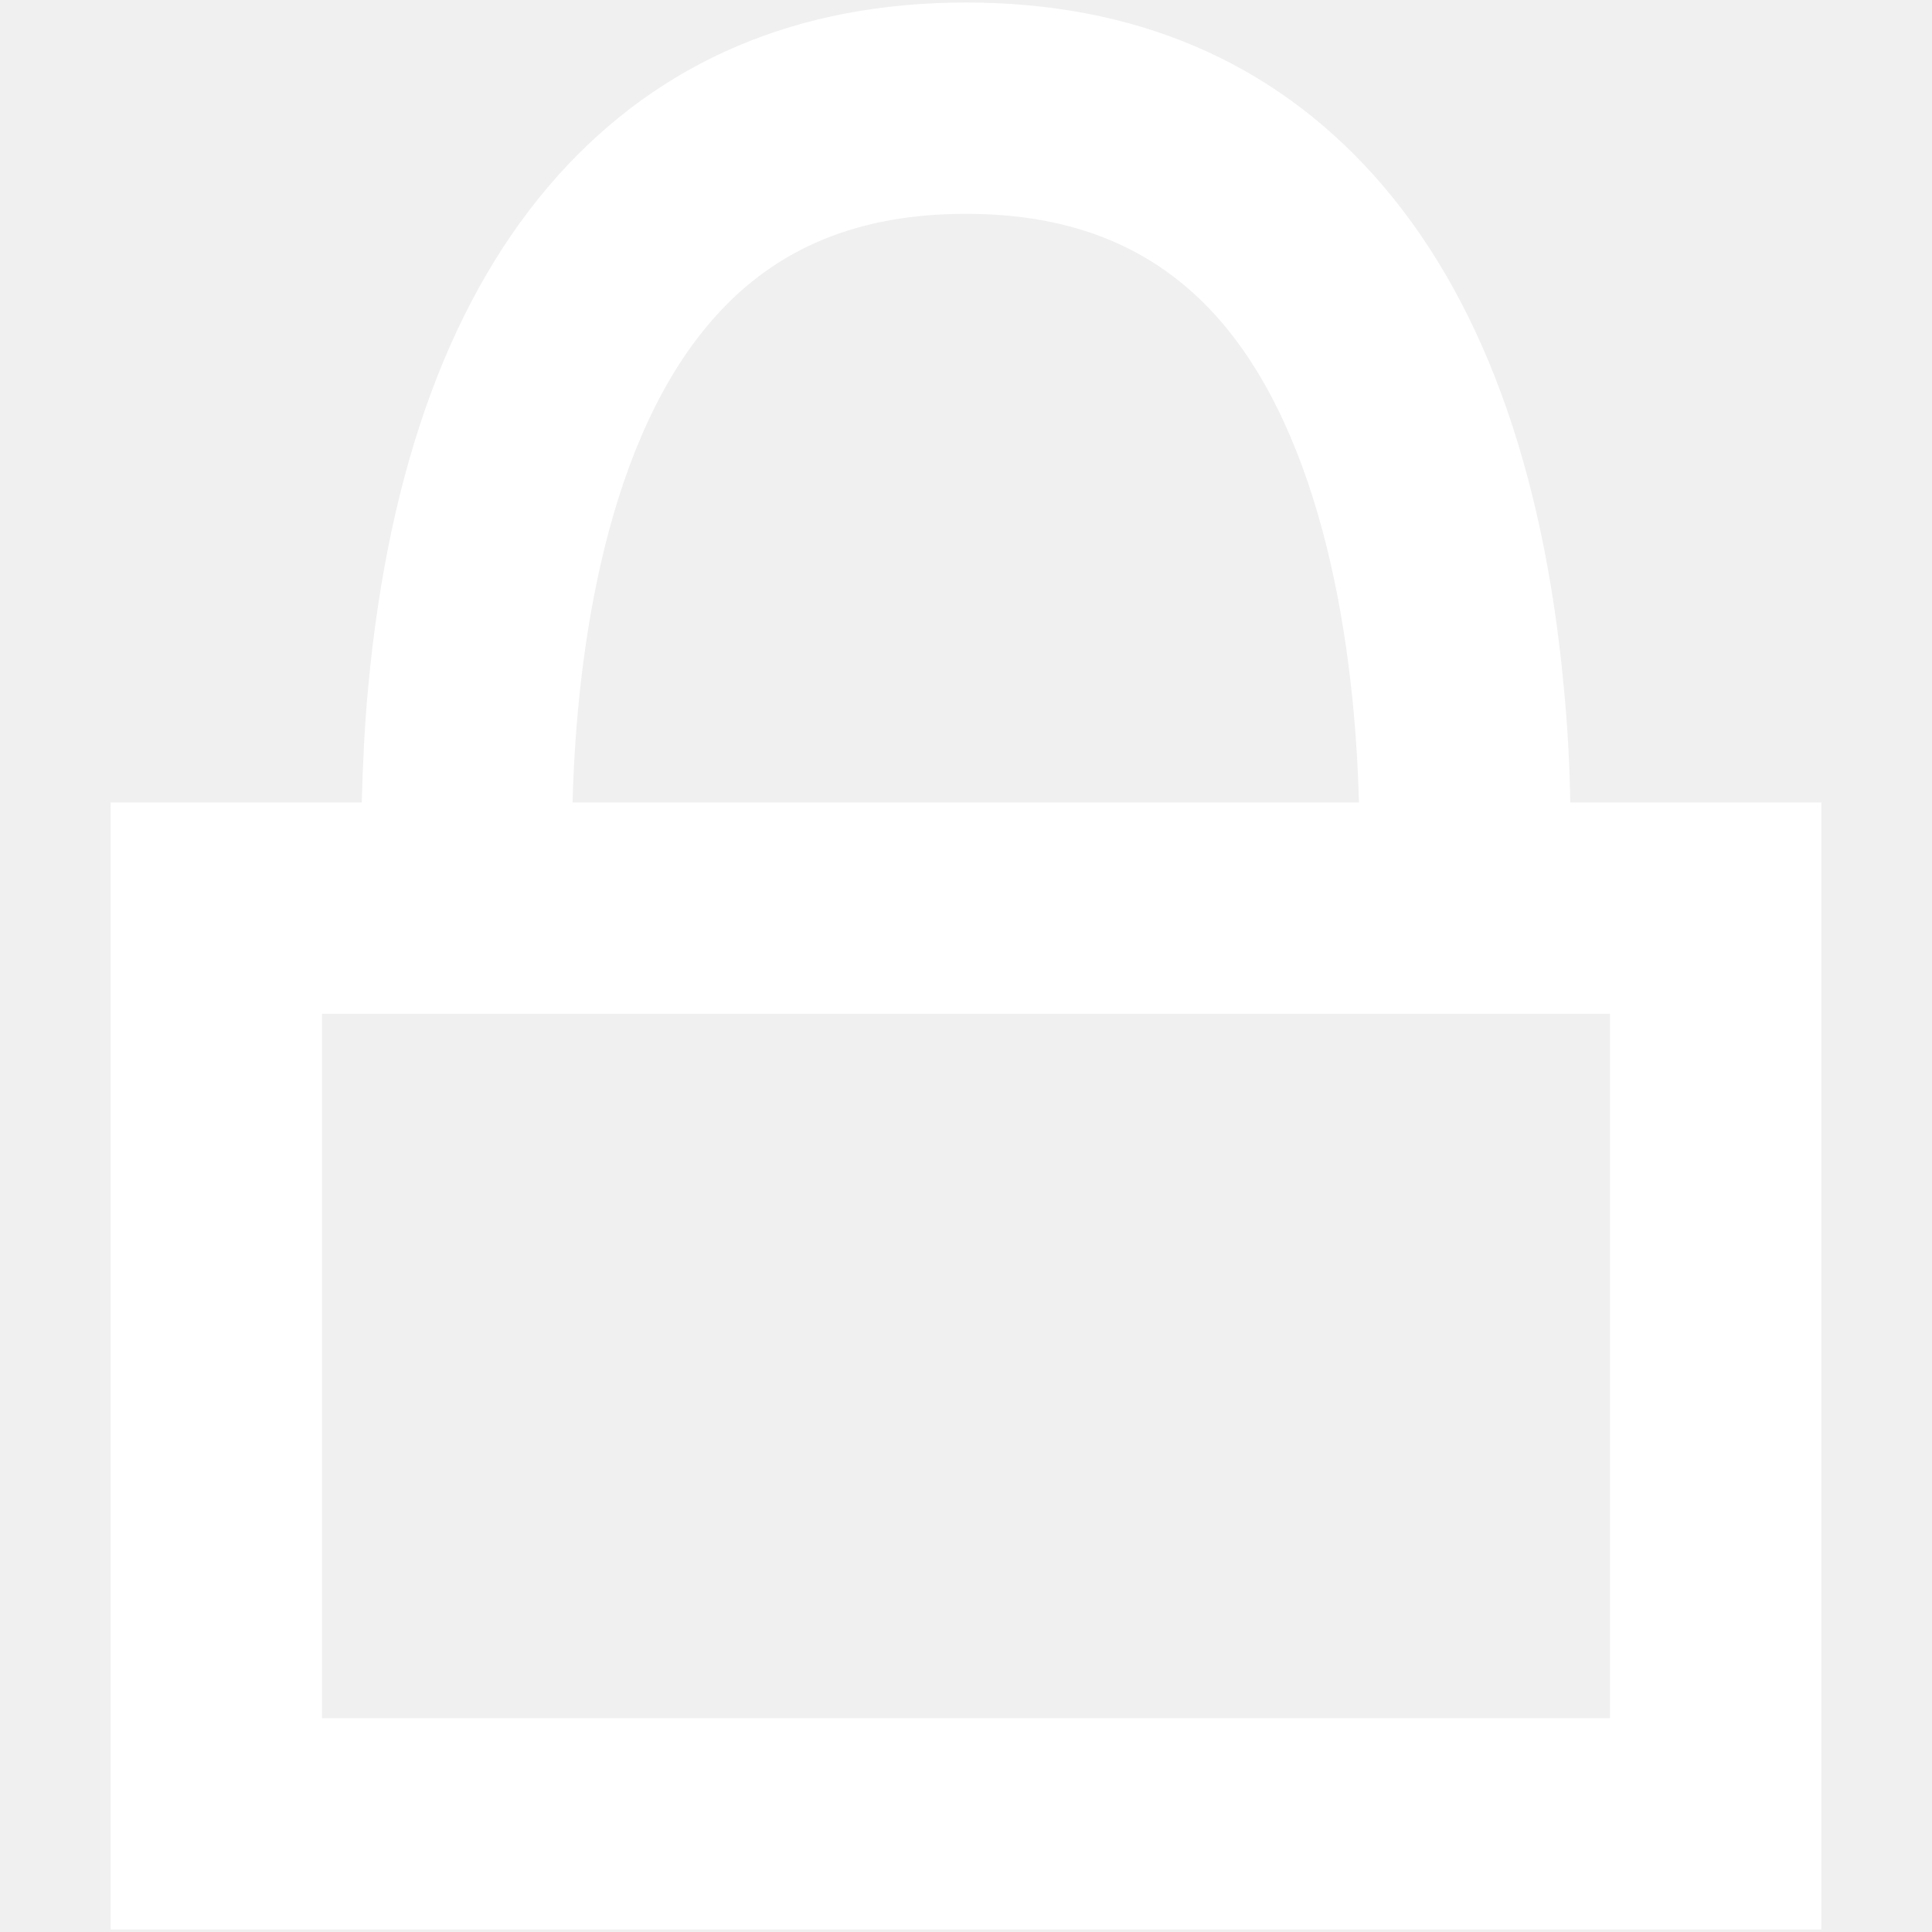
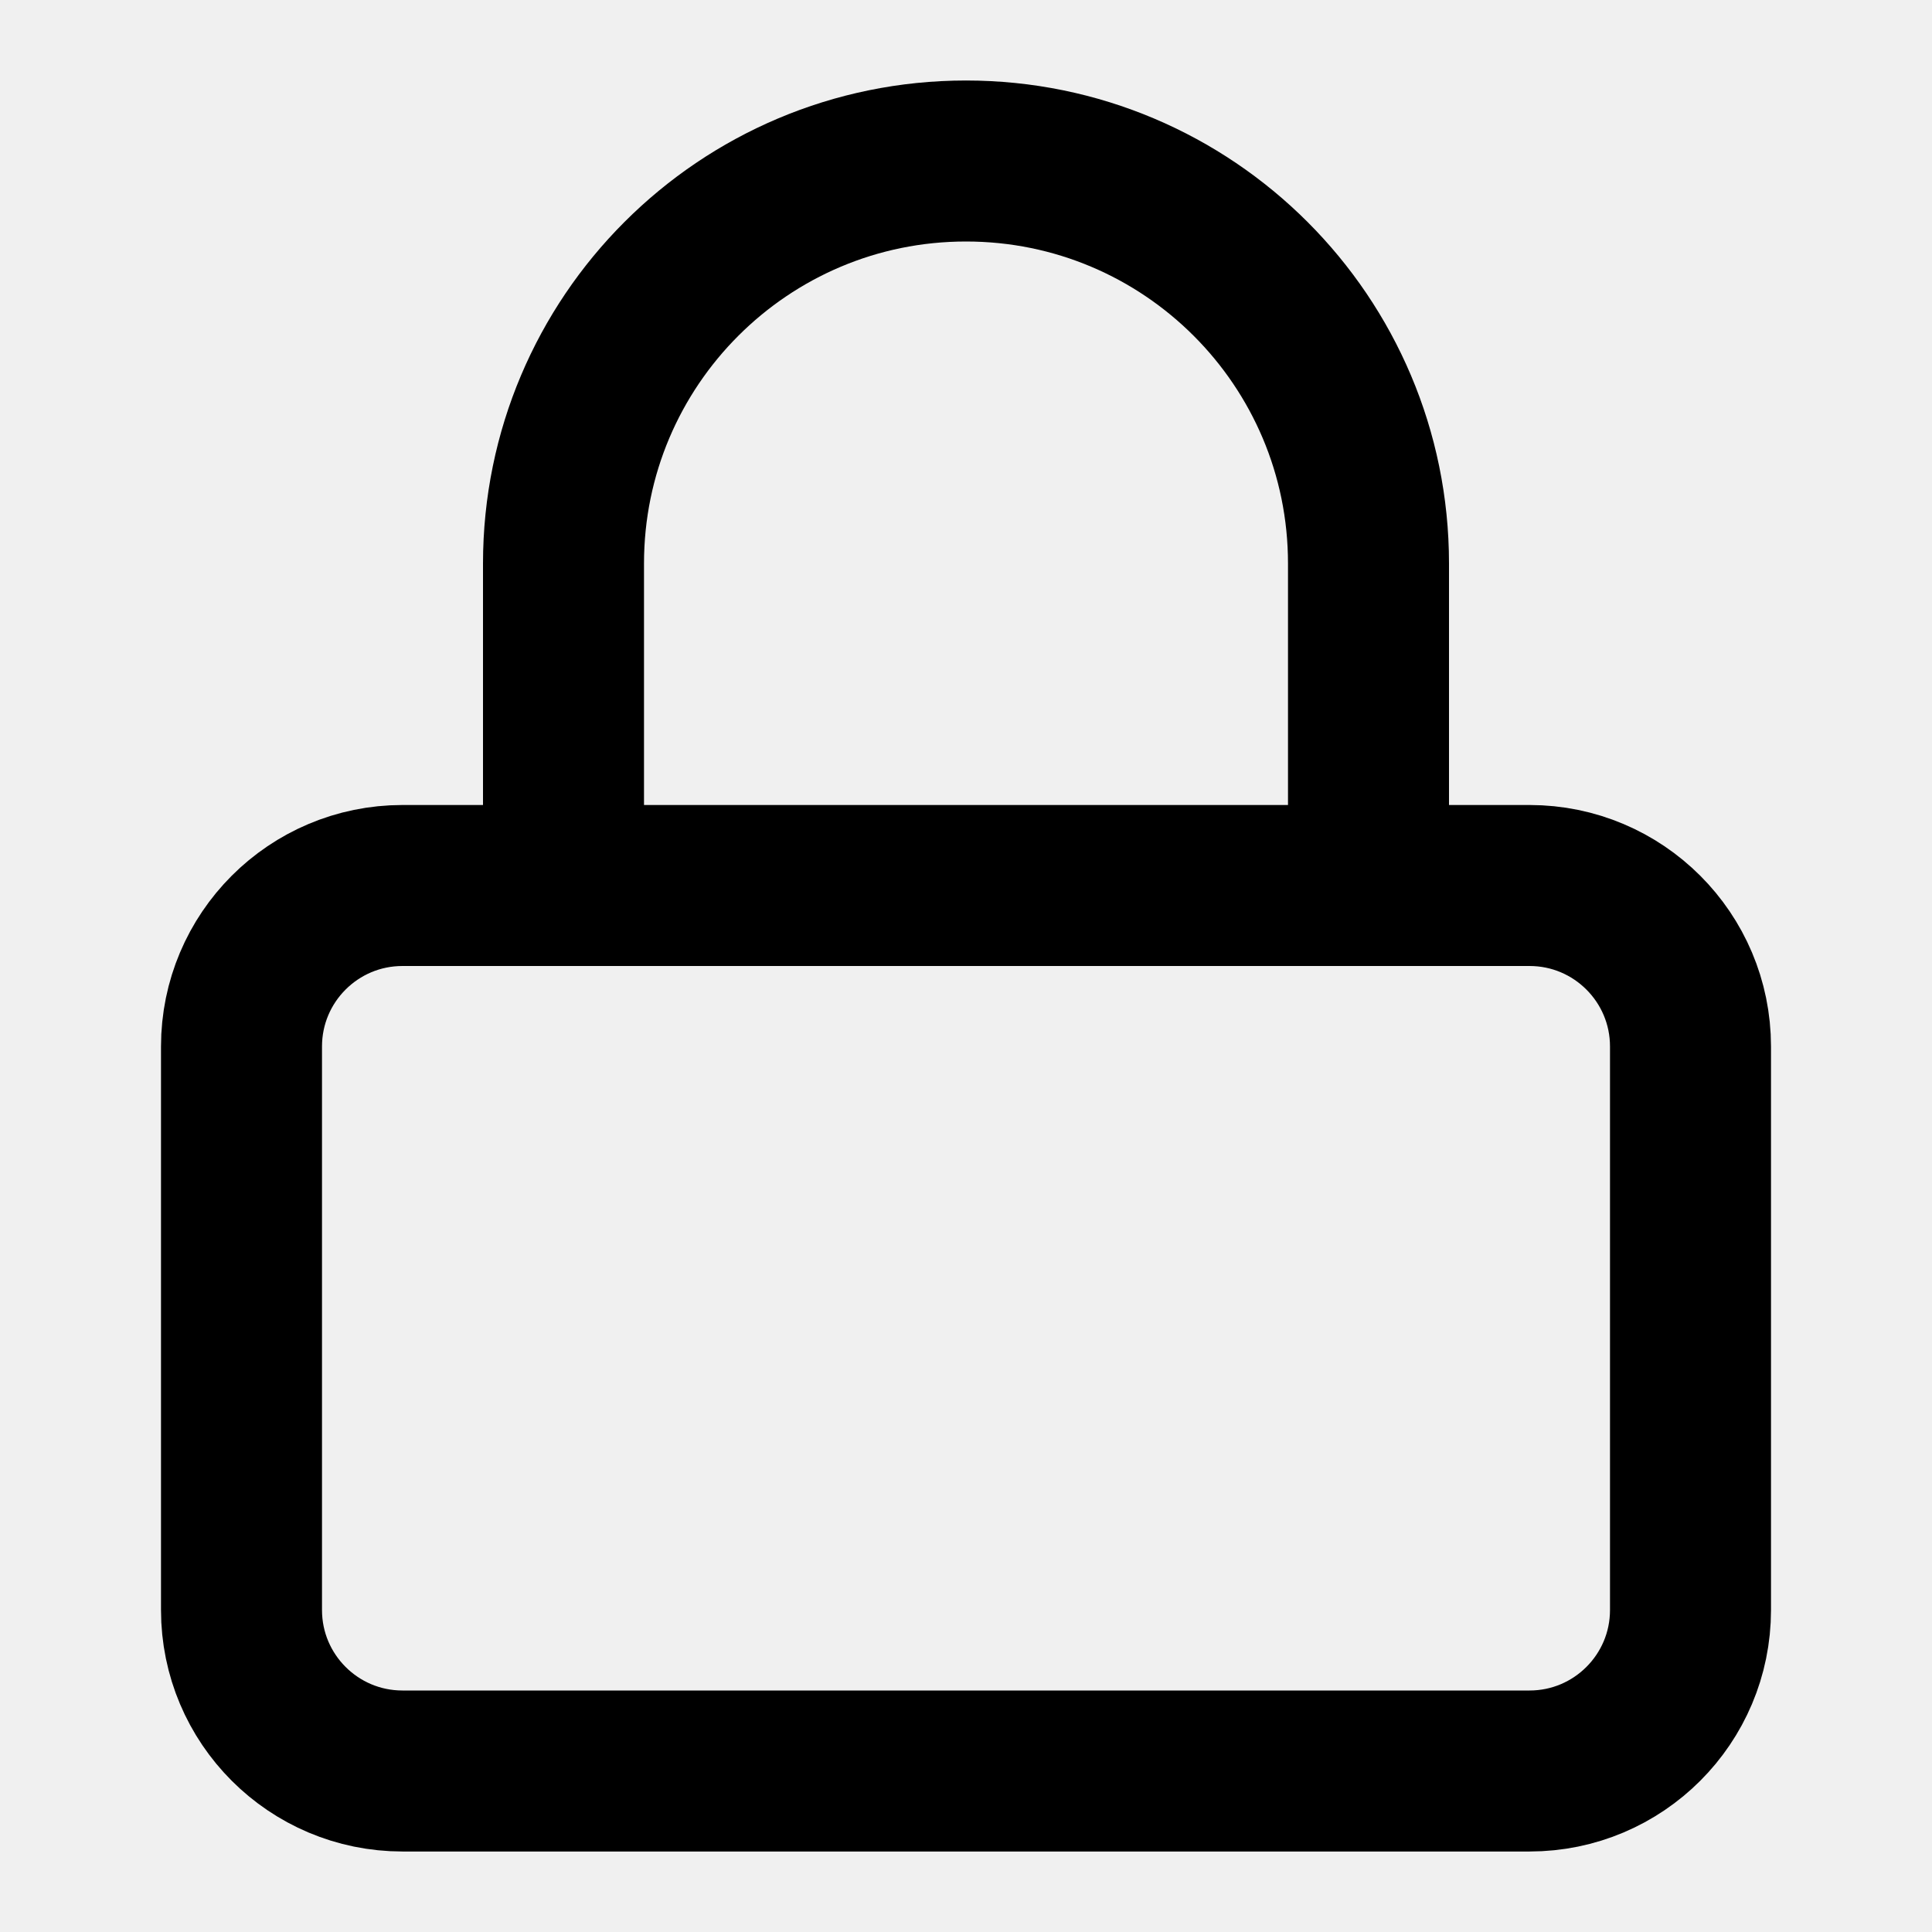
- <svg xmlns="http://www.w3.org/2000/svg" version="1.1" id="icons" x="0px" y="0px" viewBox="0 0 384 384" style="enable-background:new 0 0 384 384;" xml:space="preserve">
-   <style type="text/css">
- 	.st0{fill:#FFFFFF;}
- </style>
-   <path id="lock" class="st0" d="M312.1,159.5c-0.1-7.1-0.5-14.9-1.3-23.1c-4.1-43.9-16.7-78-37.6-101.4C252.7,12.1,225.4,0.5,192,0.5  S131.3,12.1,110.8,35C89.9,58.4,77.3,92.5,73.2,136.4c-0.8,8.3-1.1,16.1-1.3,23.1H22v224h340v-224H312.1z M142.1,63  c12.3-13.8,28.6-20.5,49.9-20.5c21.2,0,37.5,6.7,49.8,20.4c21.4,23.9,27.5,65.9,28.3,96.6H113.8C114.6,128.9,120.6,87,142.1,63z   M320,341.5H64v-140h256V341.5z" />
+ <svg xmlns="http://www.w3.org/2000/svg" width="24" height="24" viewBox="0 0 24 24" fill="none" stroke="currentColor" stroke-width="2" stroke-linecap="round" stroke-linejoin="round">
+   <rect x="3" y="11" width="18" height="11" rx="2" ry="2" />
+   <path d="M7 11V7a5 5 0 0 1 10 0v4" />
</svg>
